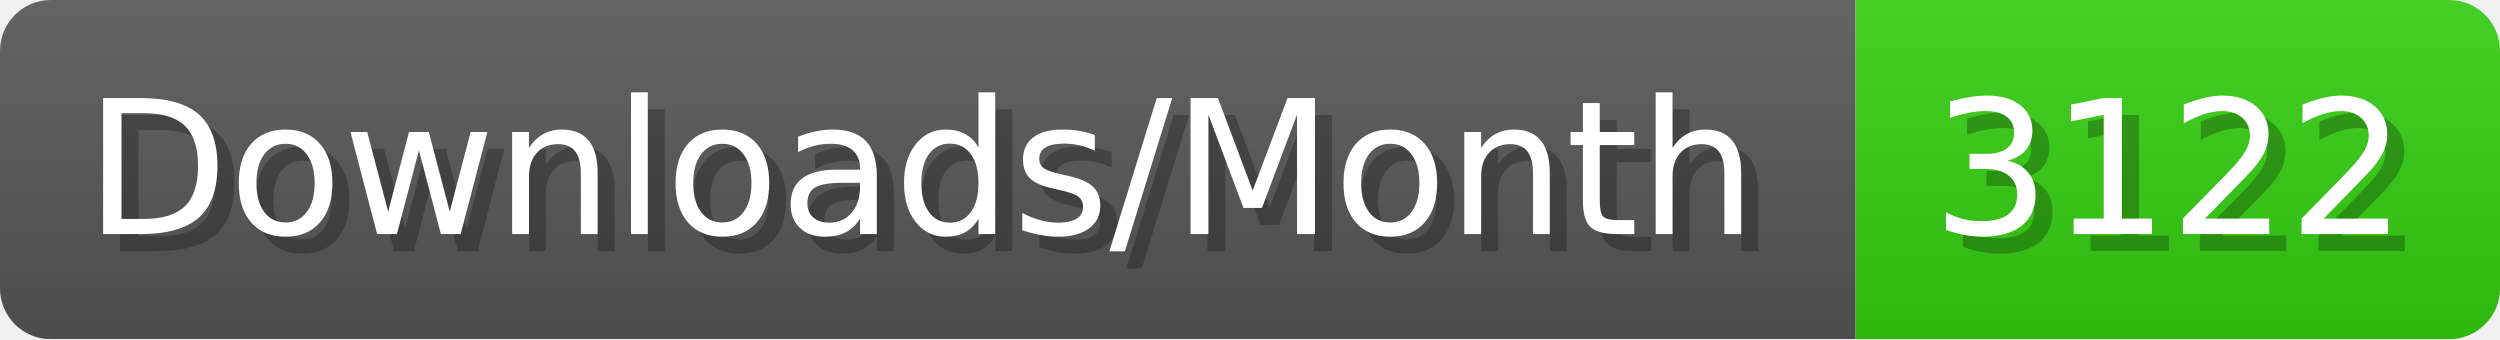
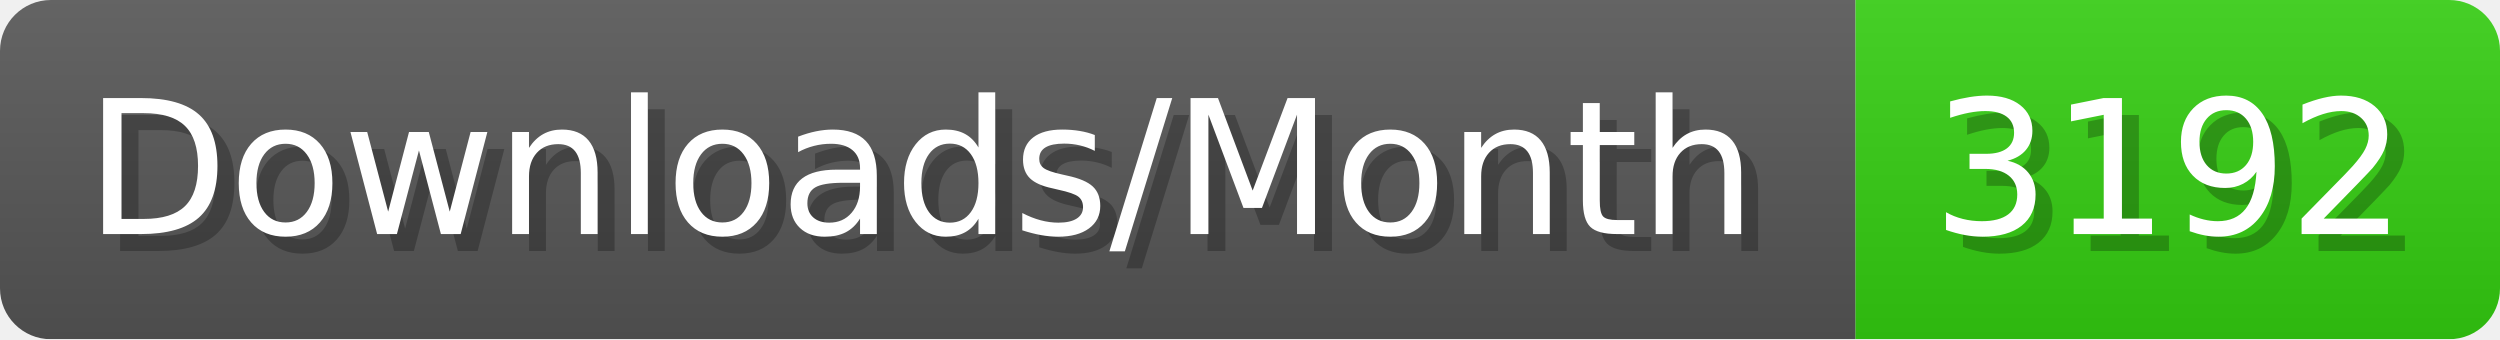
- <svg xmlns="http://www.w3.org/2000/svg" width="147.4" height="20" viewBox="0 0 1474 200" role="img" aria-label="Downloads/Month: 3122">
+ <svg xmlns="http://www.w3.org/2000/svg" width="147.4" height="20" viewBox="0 0 1474 200" role="img" aria-label="Downloads/Month: 3192">
  <linearGradient id="YlXUI" x2="0" y2="100%">
    <stop offset="0" stop-opacity=".1" stop-color="#EEE" />
    <stop offset="1" stop-opacity=".1" />
  </linearGradient>
  <mask id="JHhop">
    <rect width="1474" height="200" rx="30" fill="#FFF" />
  </mask>
  <g mask="url(#JHhop)">
    <rect width="1094" height="200" fill="#555" />
    <rect width="380" height="200" fill="#3C1" x="1094" />
    <rect width="1474" height="200" fill="url(#YlXUI)" />
  </g>
  <g aria-hidden="true" fill="#fff" text-anchor="start" font-family="Verdana,DejaVu Sans,sans-serif" font-size="110">
    <text x="60" y="148" textLength="994" fill="#000" opacity="0.25">Downloads/Month</text>
    <text x="50" y="138" textLength="994">Downloads/Month</text>
-     <text x="1149" y="148" textLength="280" fill="#000" opacity="0.25">3122</text>
-     <text x="1139" y="138" textLength="280">3122</text>
+     <text x="1149" y="148" textLength="280" fill="#000" opacity="0.25">3192</text>
+     <text x="1139" y="138" textLength="280">3192</text>
  </g>
</svg>
